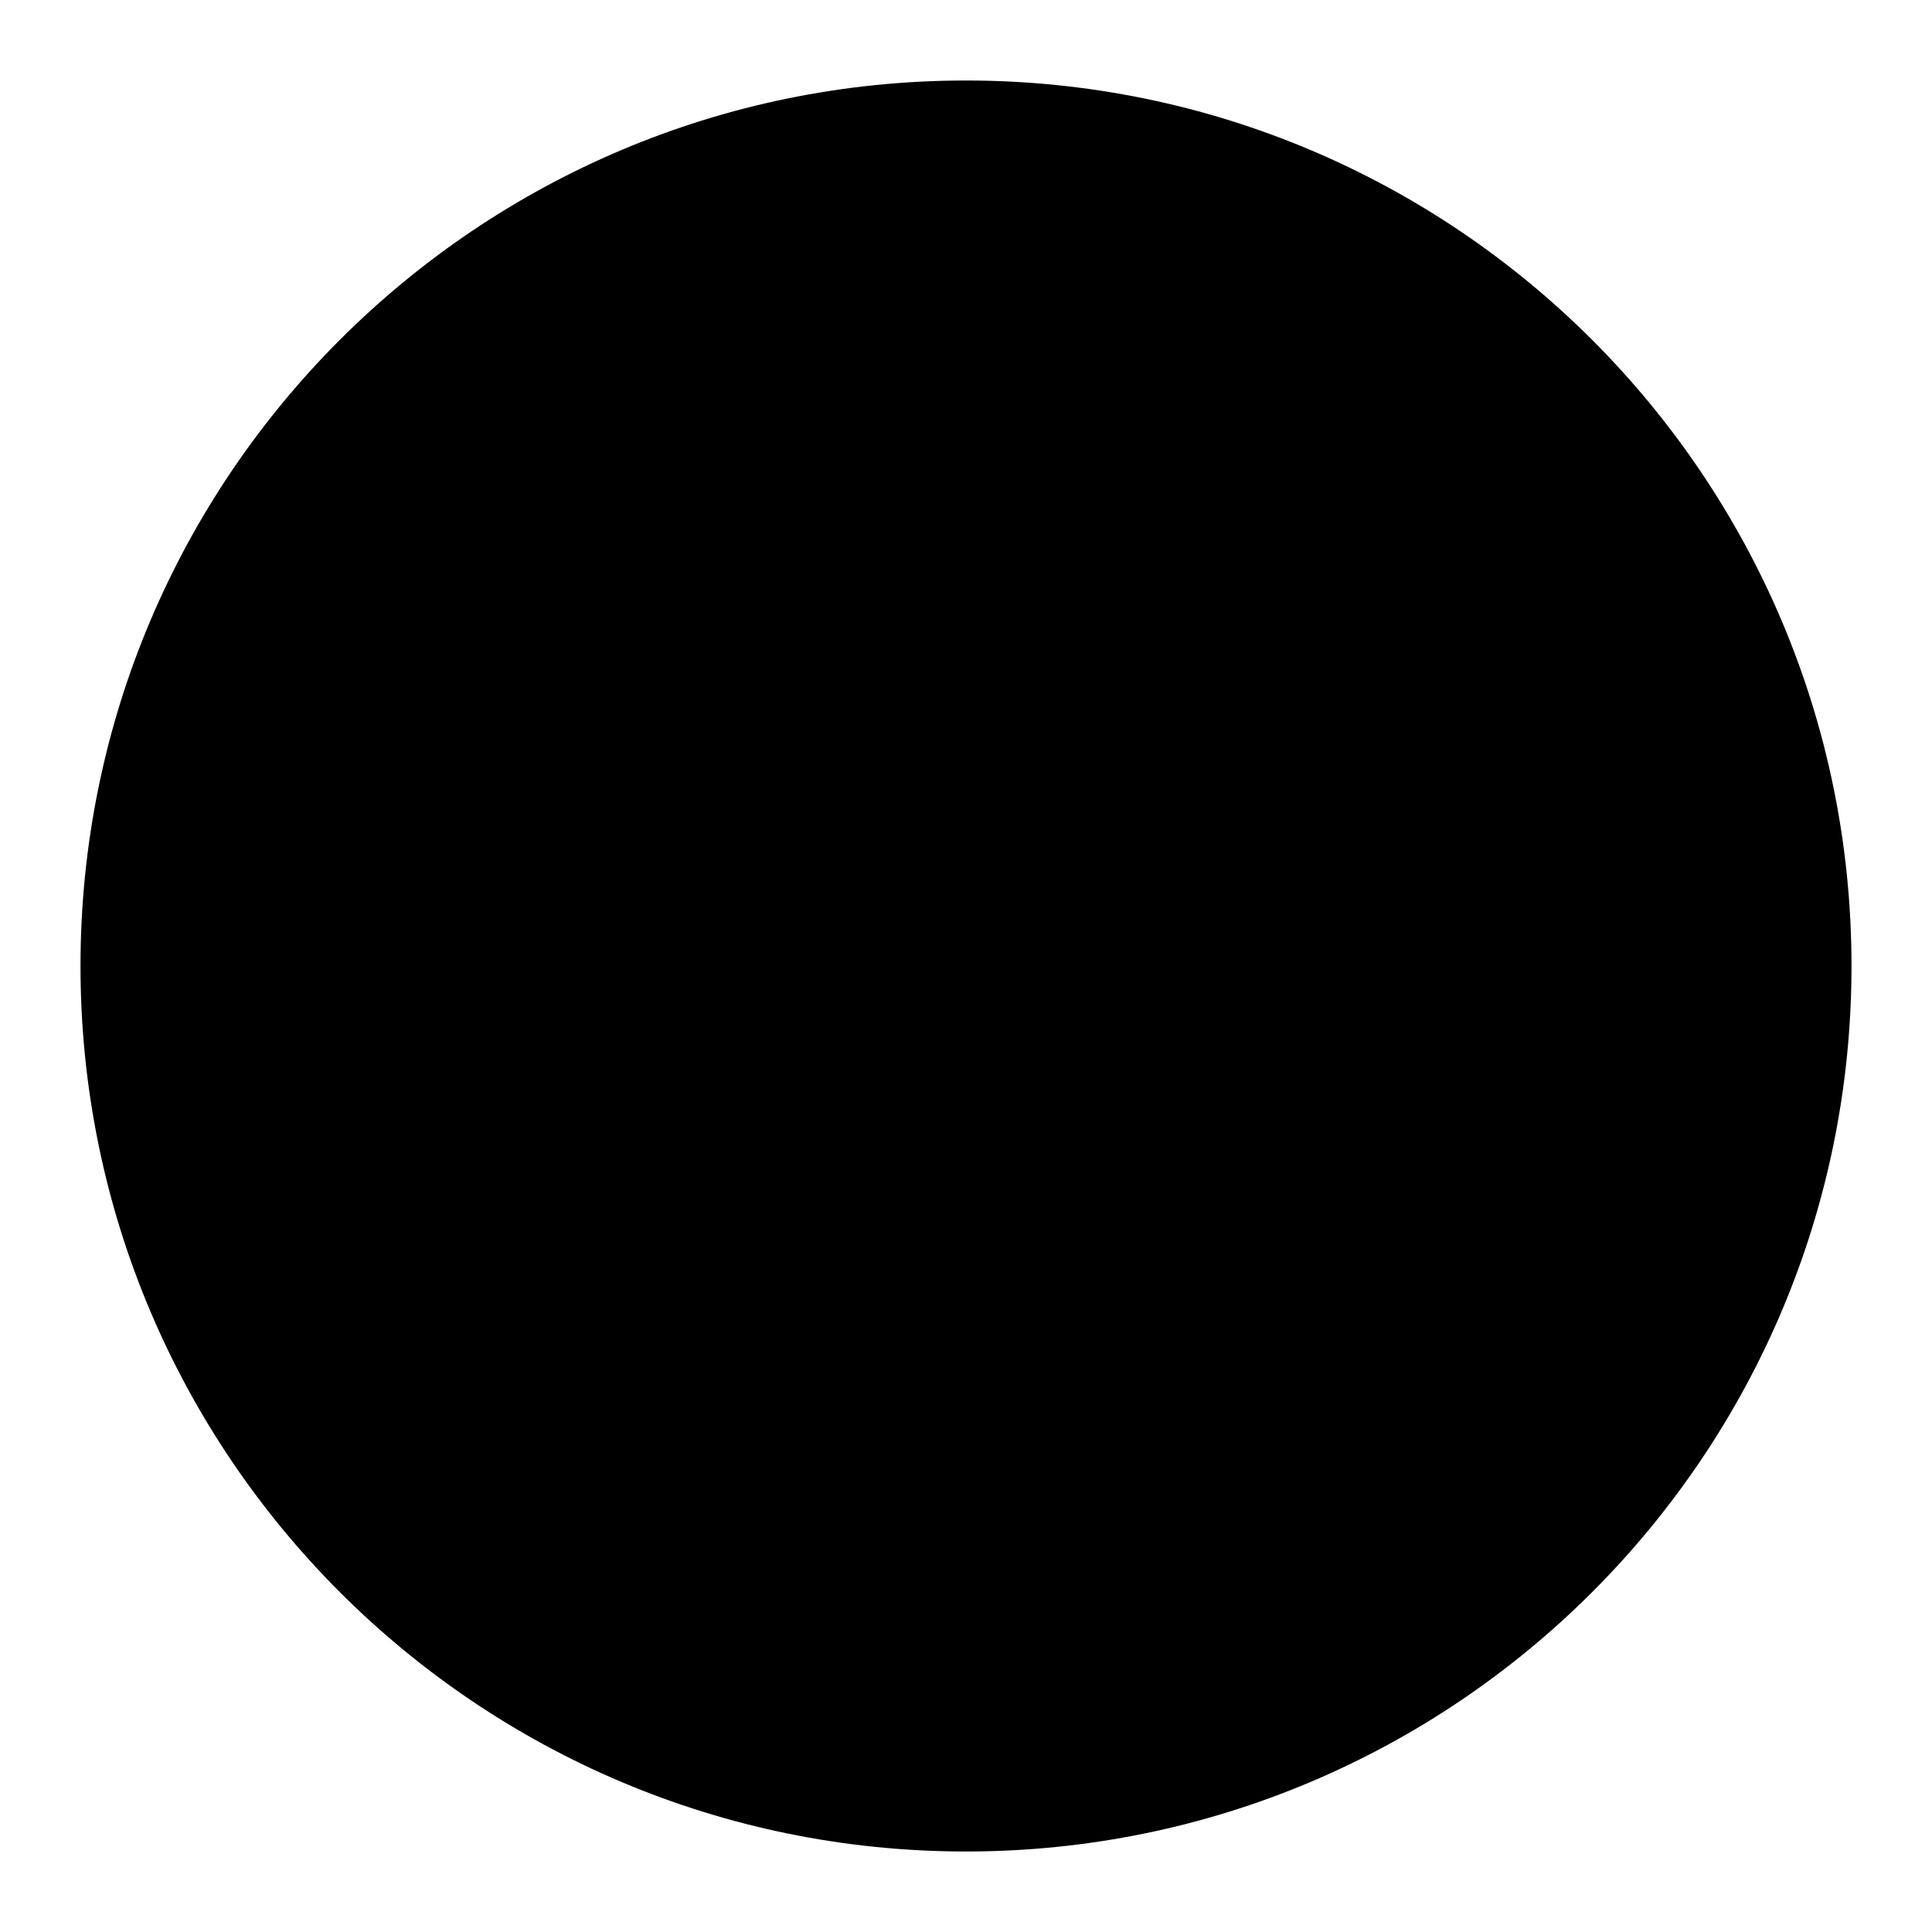
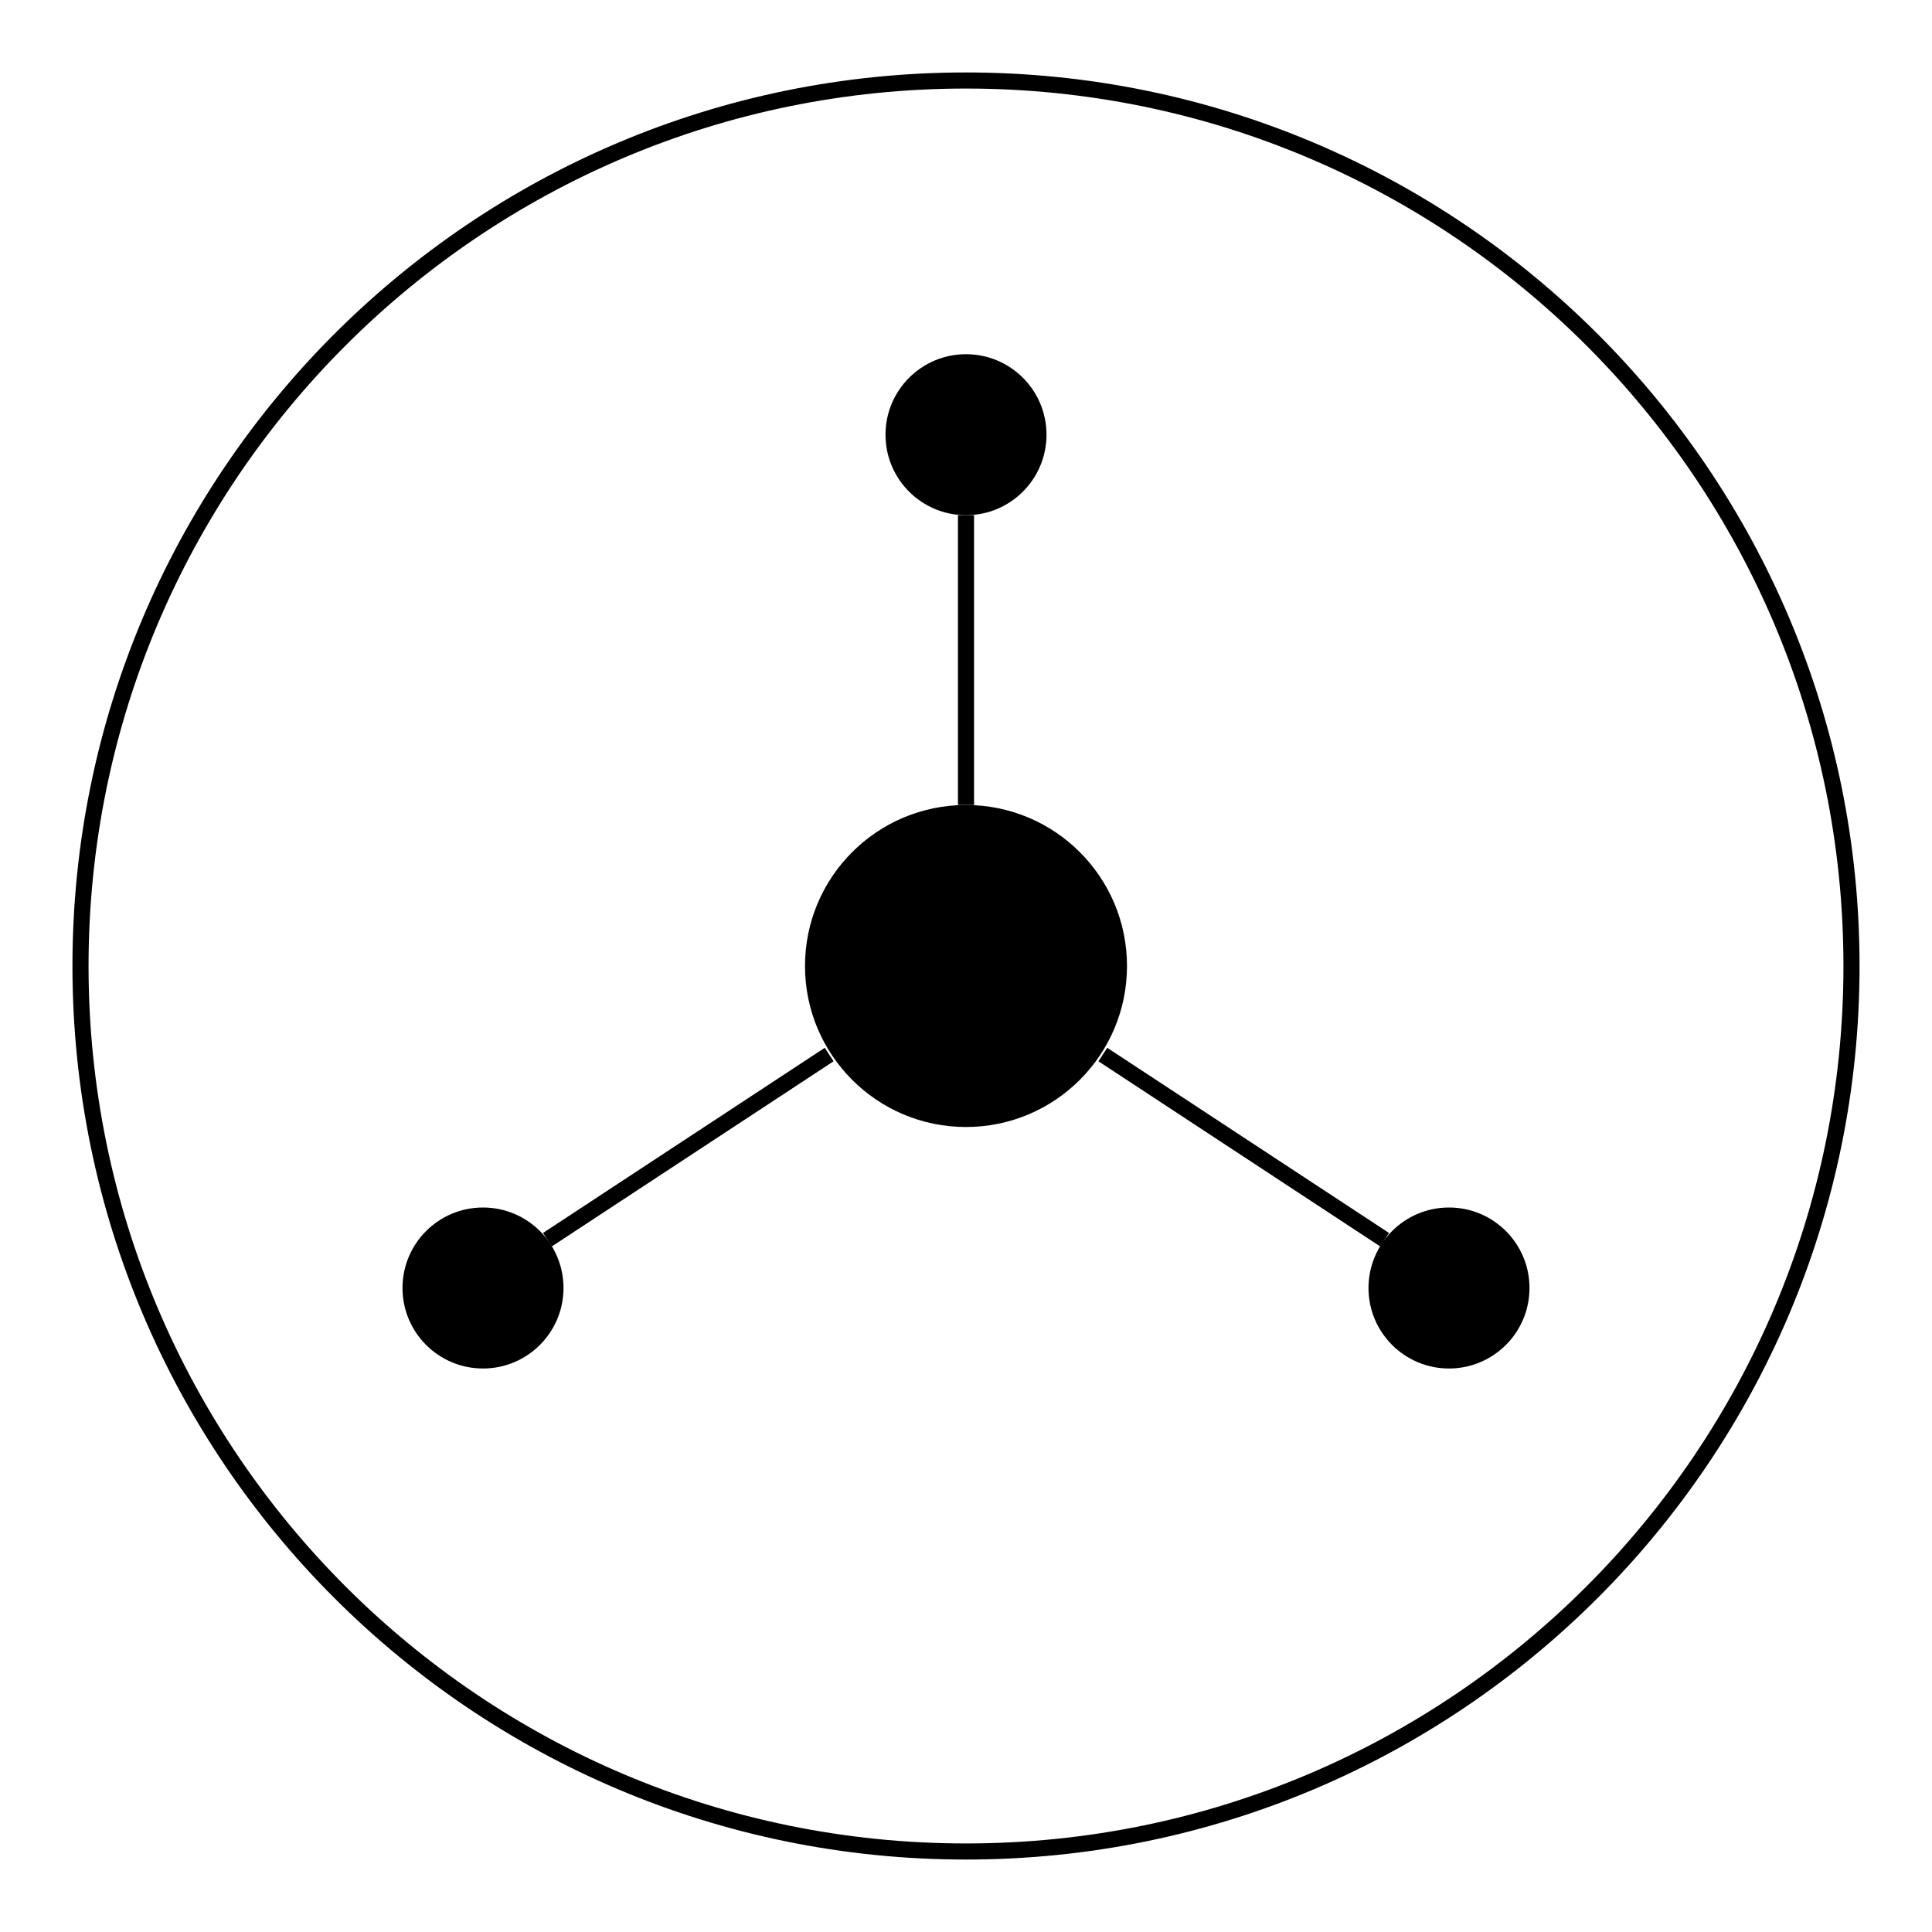
<svg xmlns="http://www.w3.org/2000/svg" viewBox="-10 -10 120 120">
-   <circle cx="50" cy="50" r="55" />
+   <circle fill="none" stroke="currentColor" cx="50" cy="50" r="55" />
  <circle cx="50" cy="50" r="10" />
  <circle cx="50" cy="17" r="5" />
  <circle cx="80" cy="70" r="5" />
  <circle cx="20" cy="70" r="5" />
-   <path d="M41.5 55.5L24 67m34.5-11.5L76 67M50 40V22" />
+   <path fill="none" stroke="currentColor" d="M41.5 55.5L24 67m34.5-11.5L76 67M50 40V22" />
</svg>
